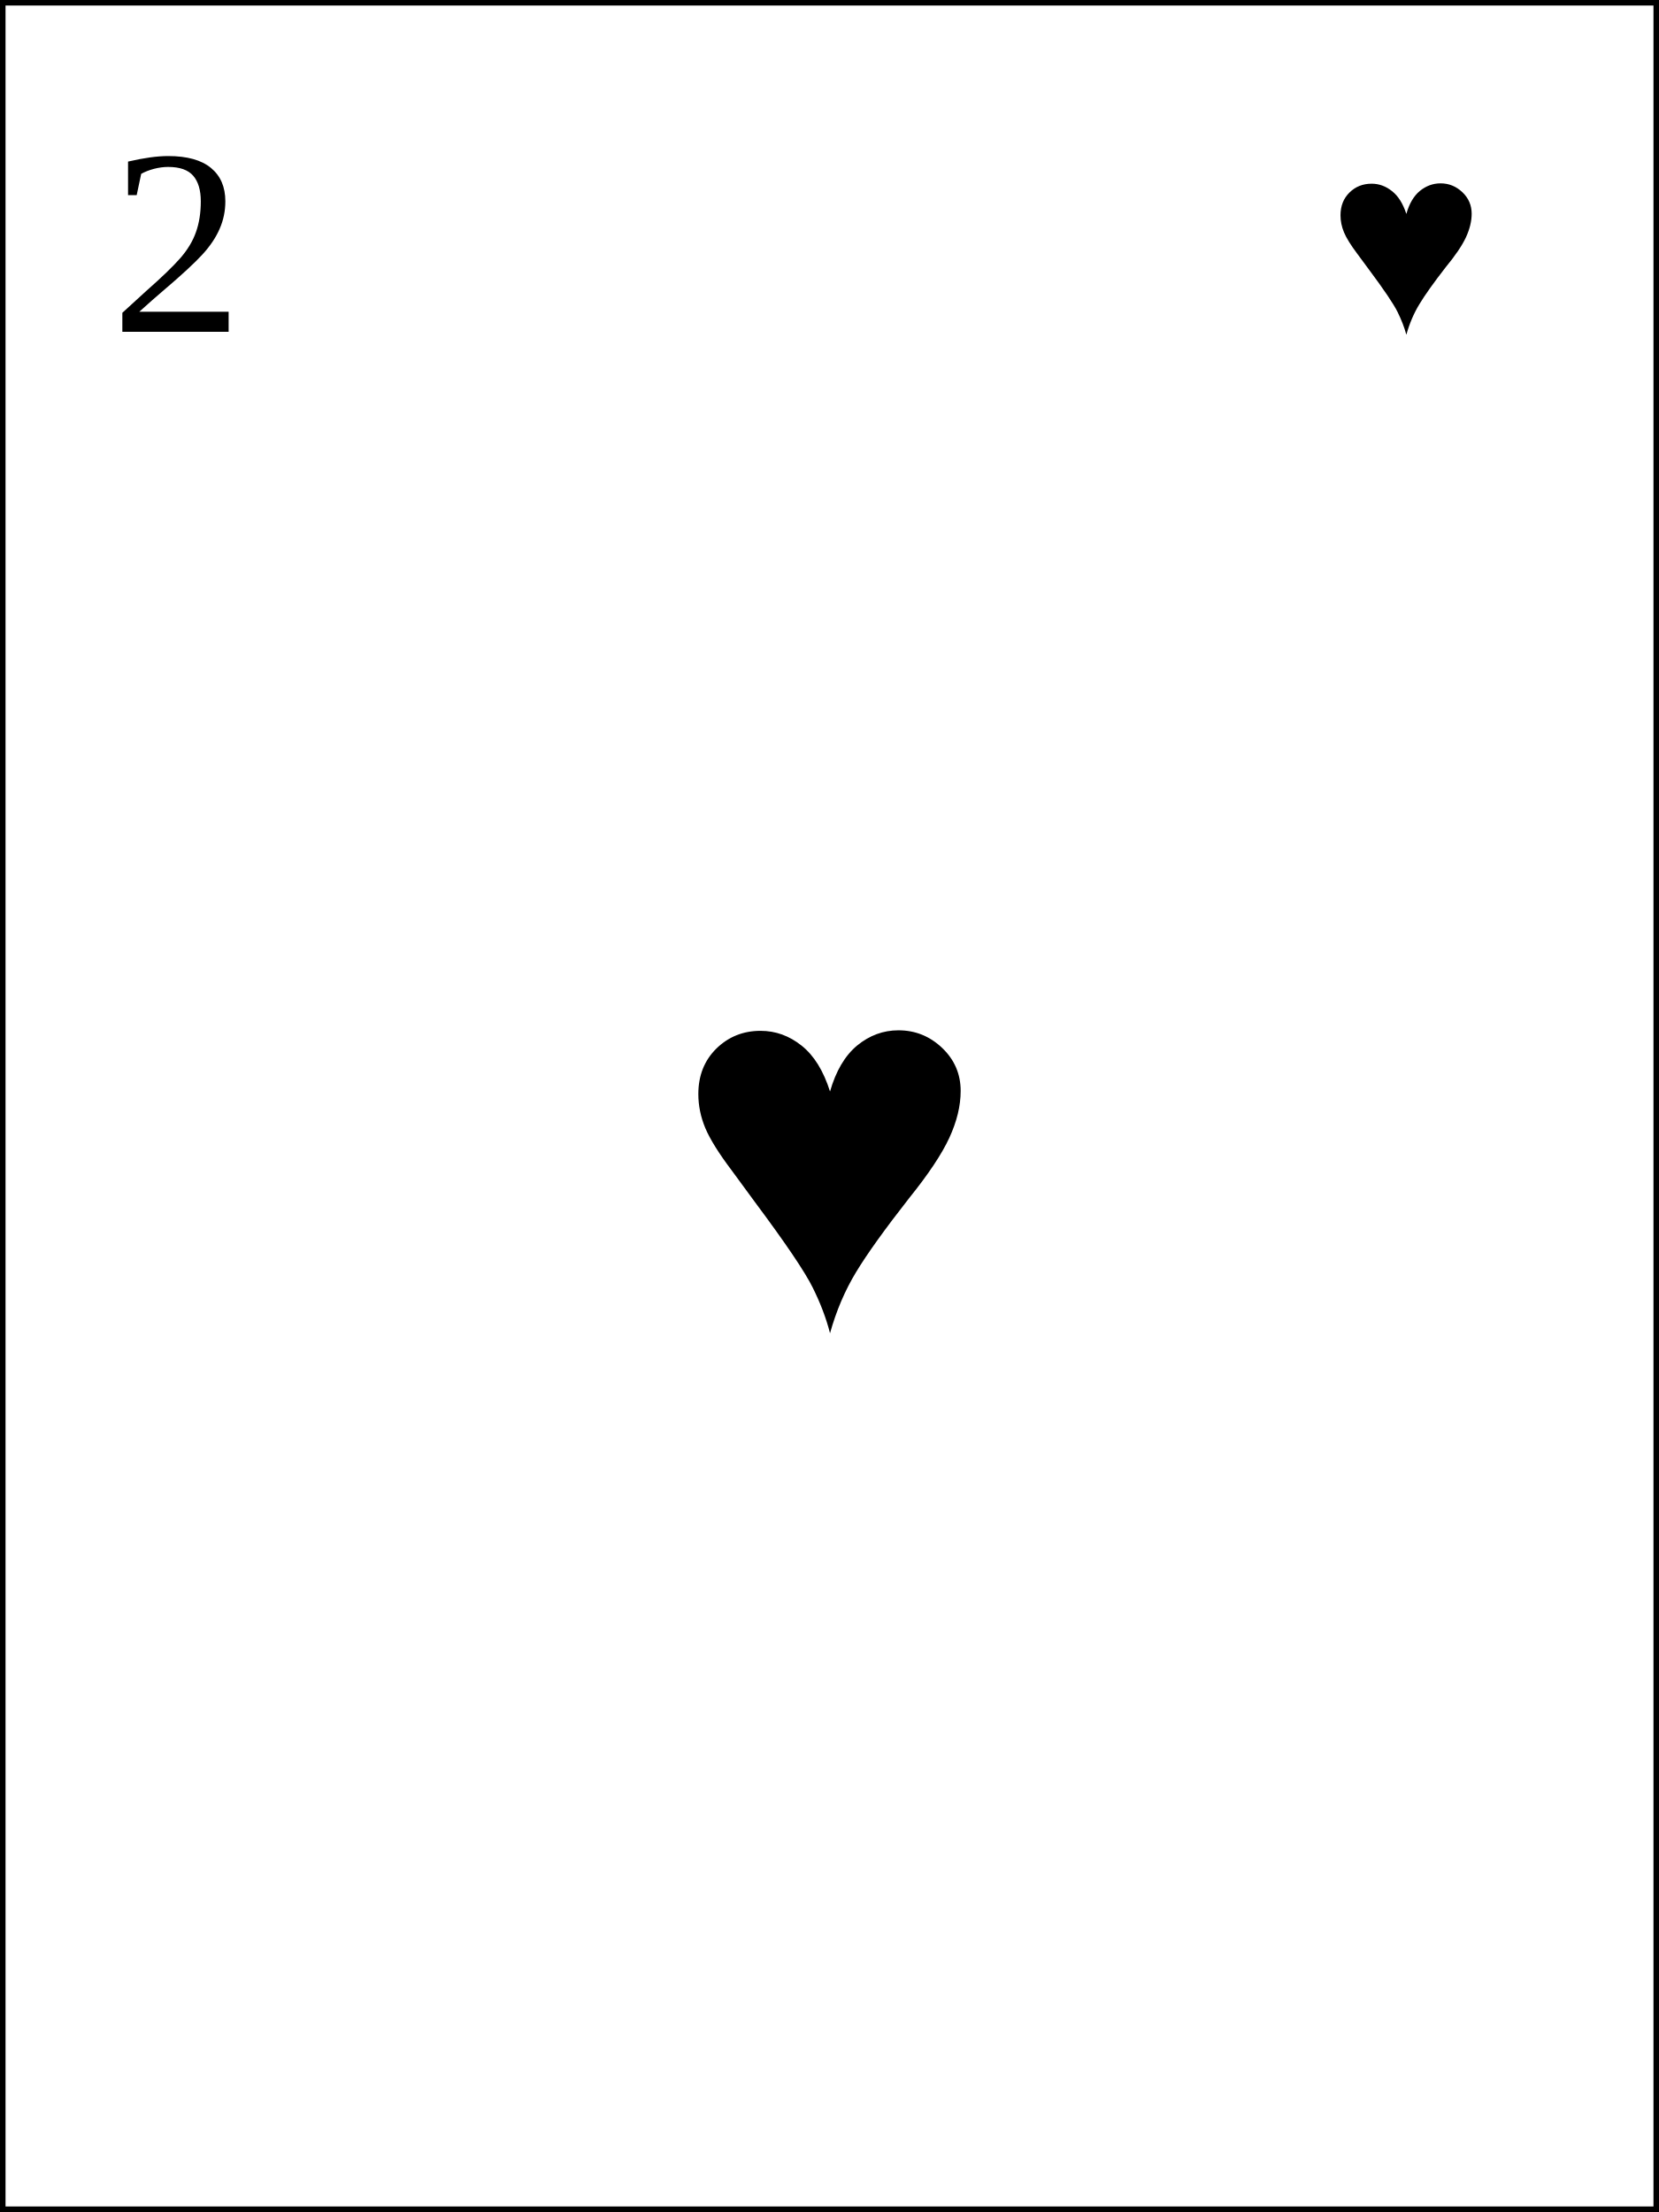
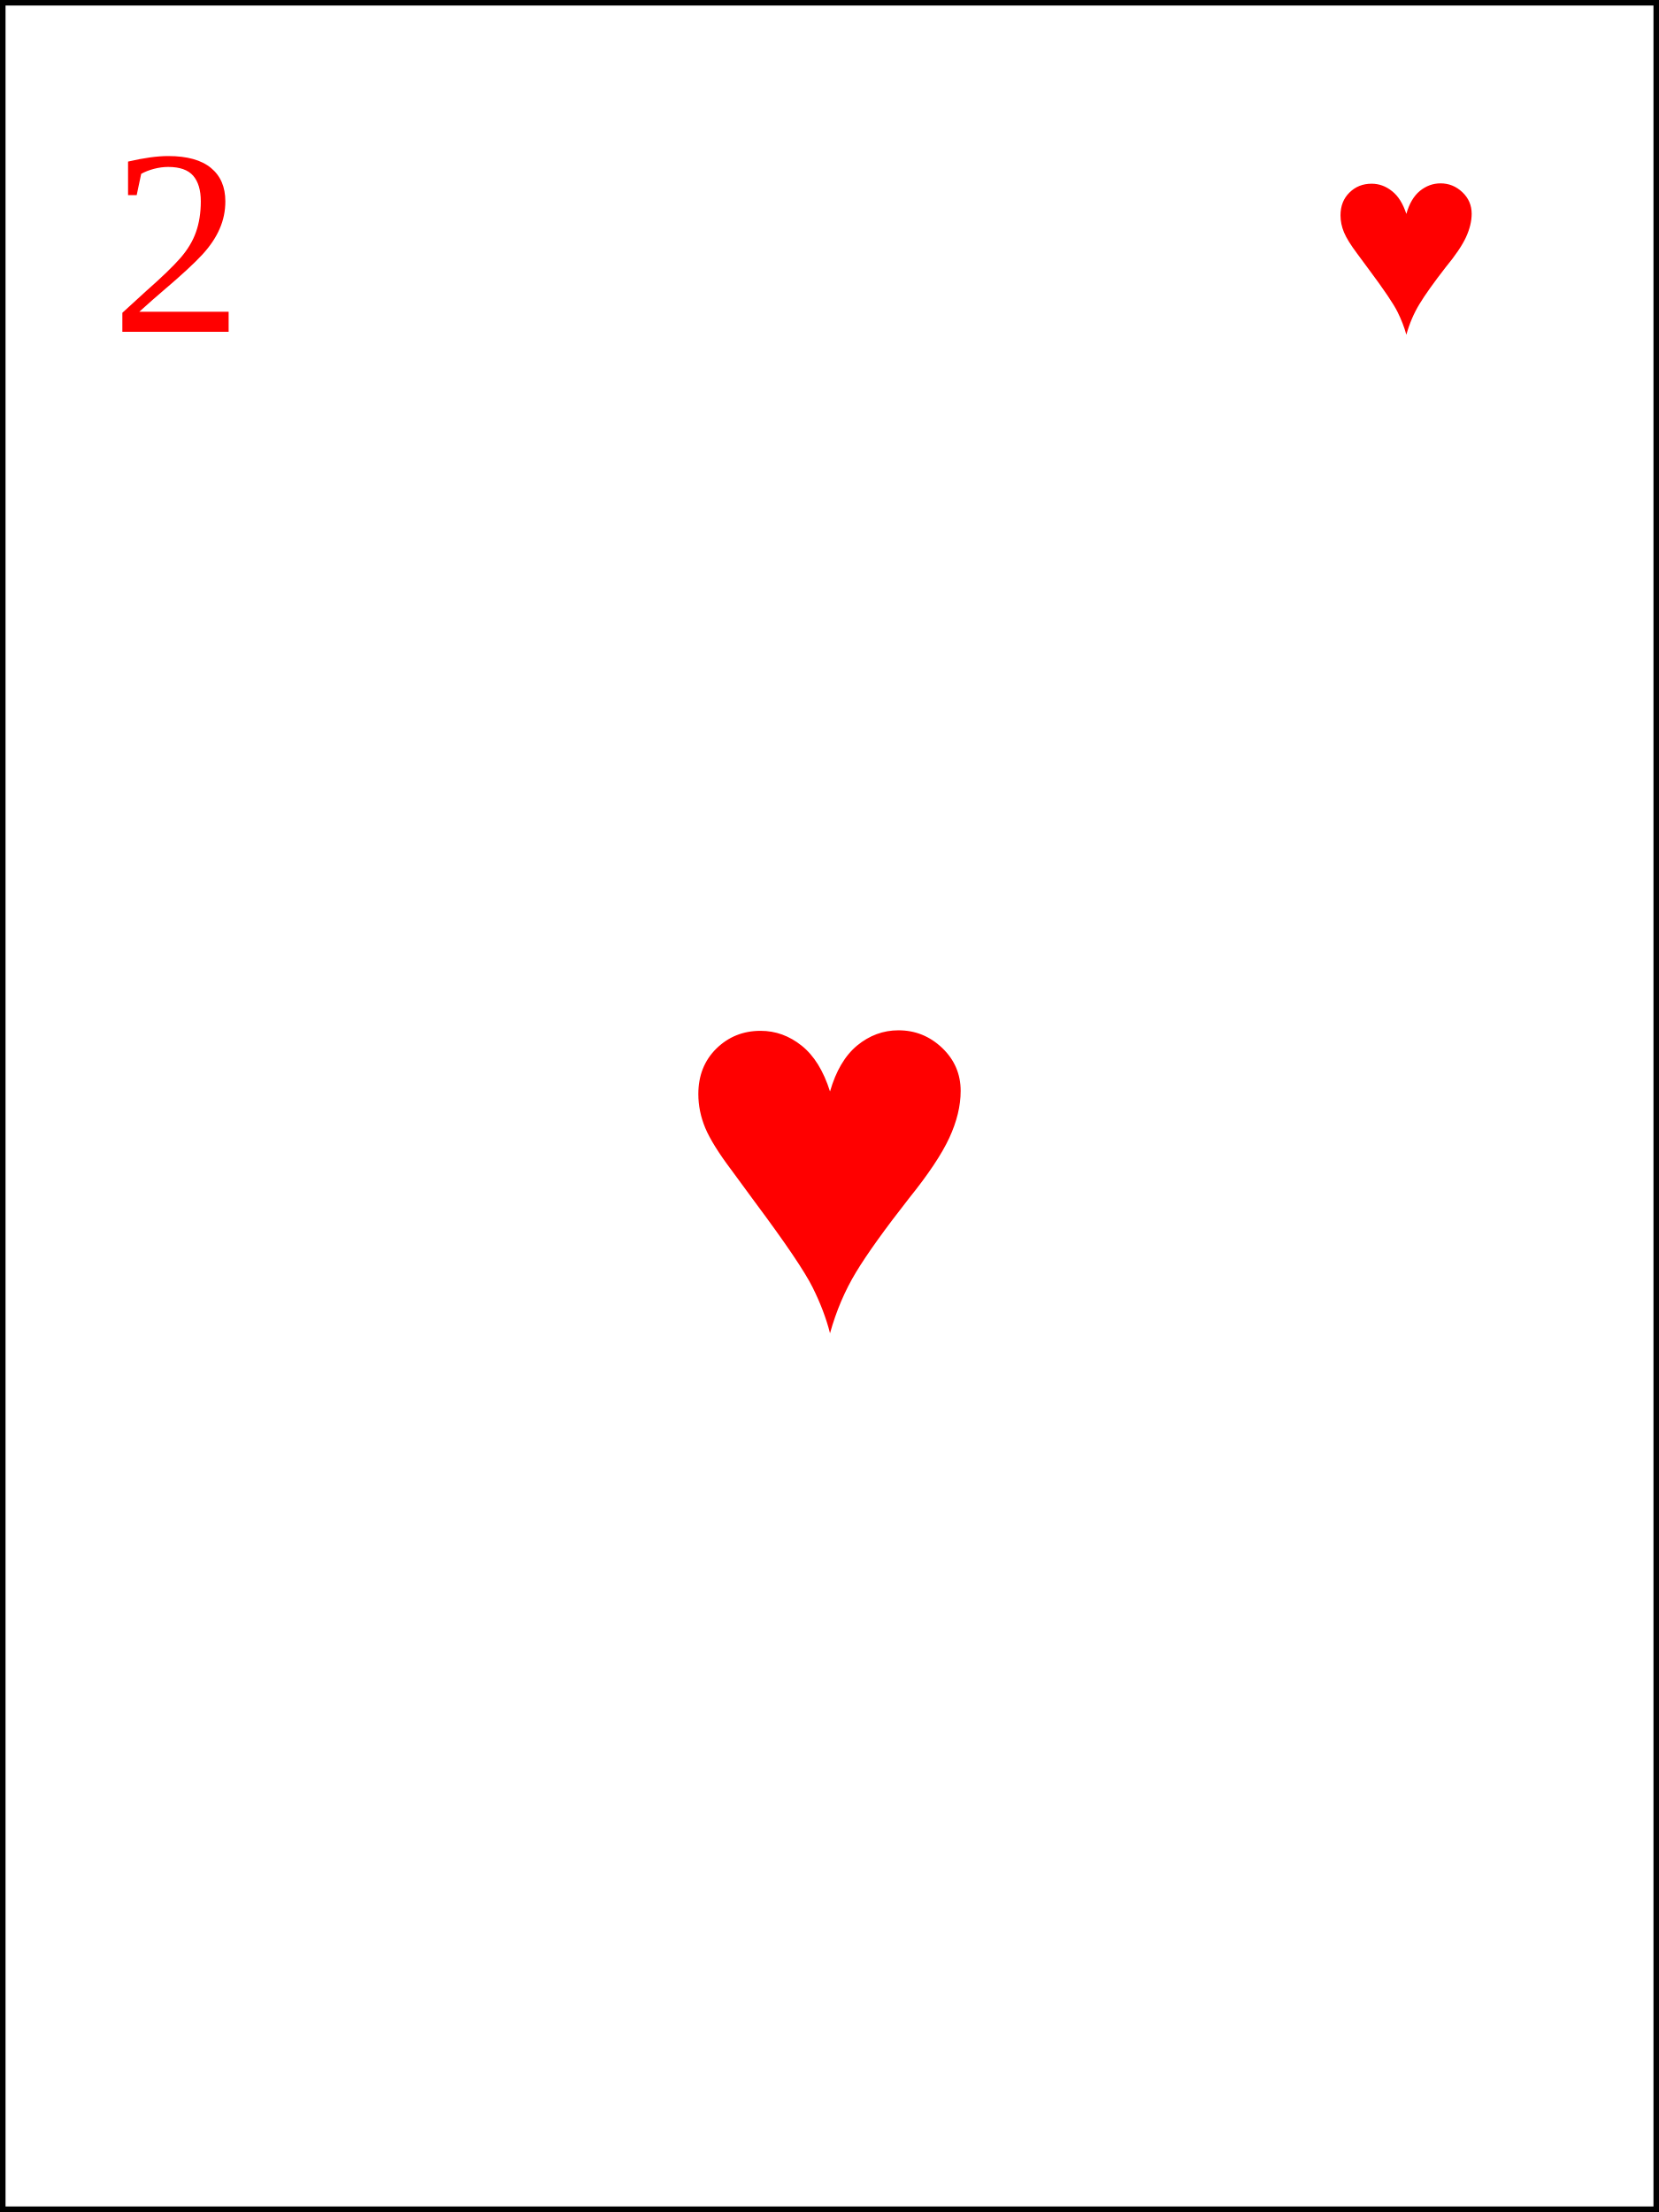
<svg xmlns="http://www.w3.org/2000/svg" width="150" height="200">
  <rect width="100%" height="100%" fill="white" stroke="black" />
-   <text x="10" y="30" font-size="24">2</text>
-   <text x="120" y="30" font-size="24">♥</text>
-   <text x="75" y="120" font-size="48" text-anchor="middle">♥</text>
+   <text x="10" y="30" font-size="24" fill="red">2</text>
+   <text x="120" y="30" font-size="24" fill="red">♥</text>
+   <text x="75" y="120" font-size="48" text-anchor="middle" fill="red">♥</text>
</svg>
